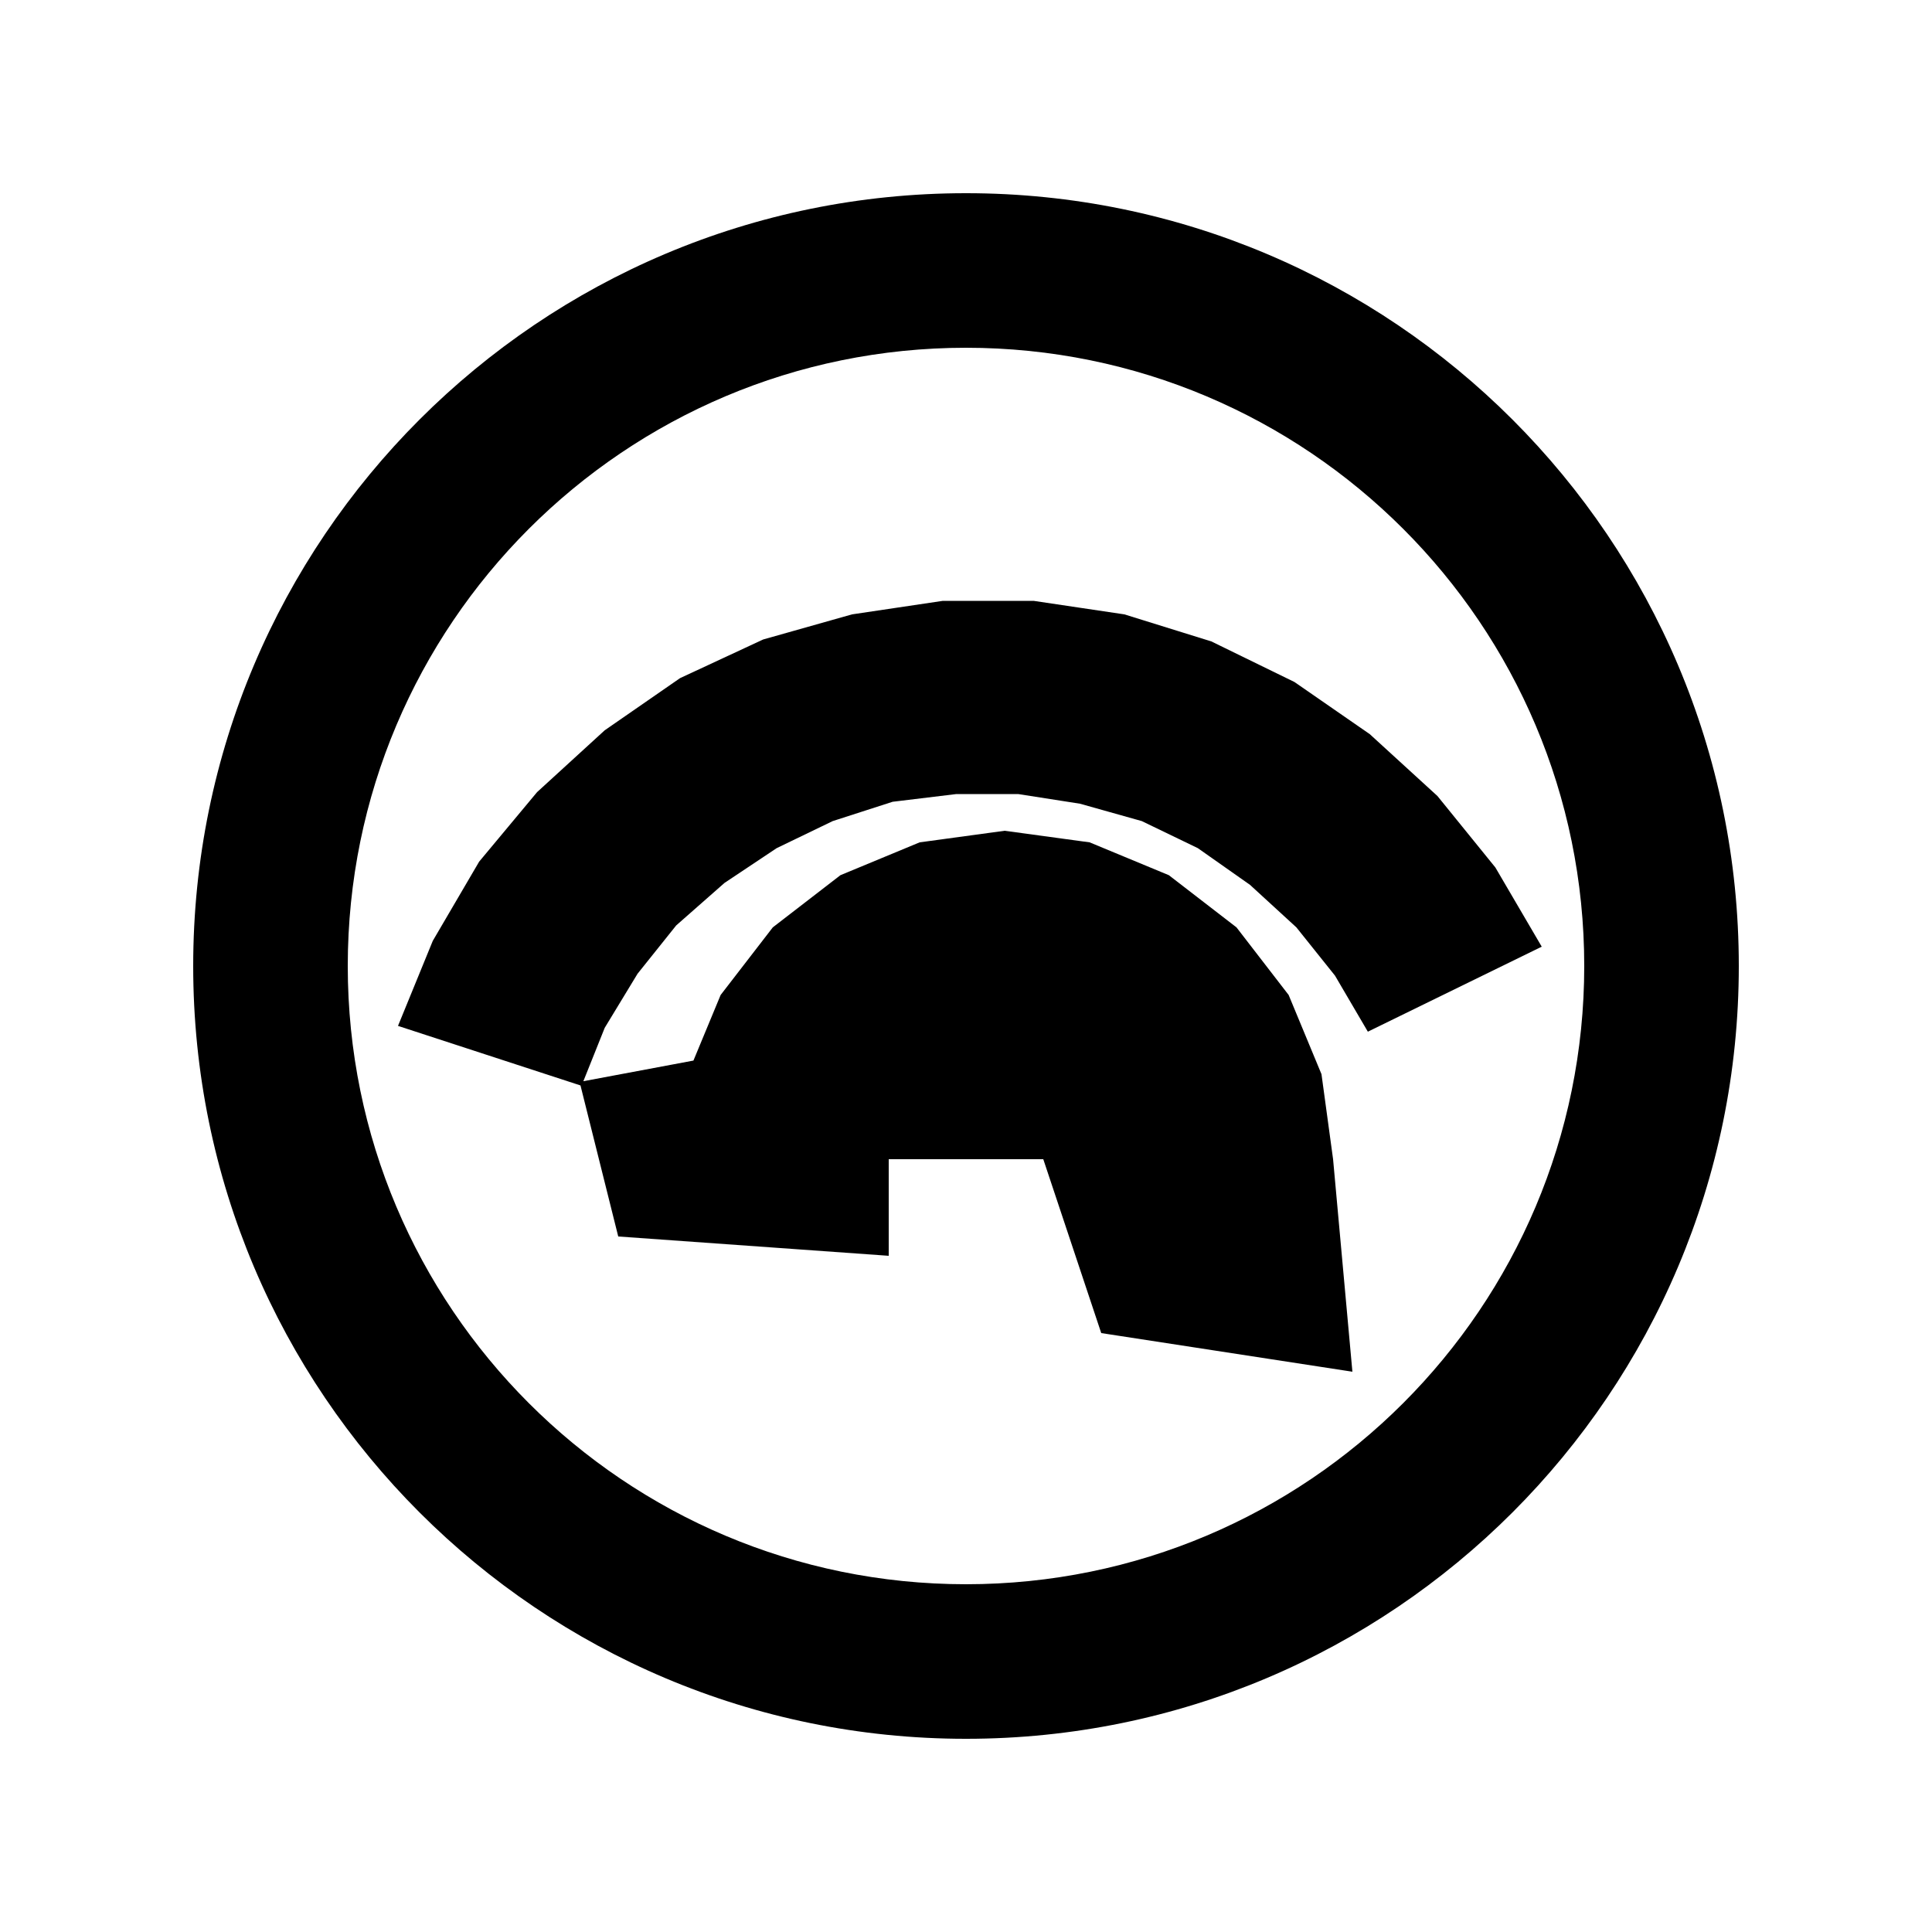
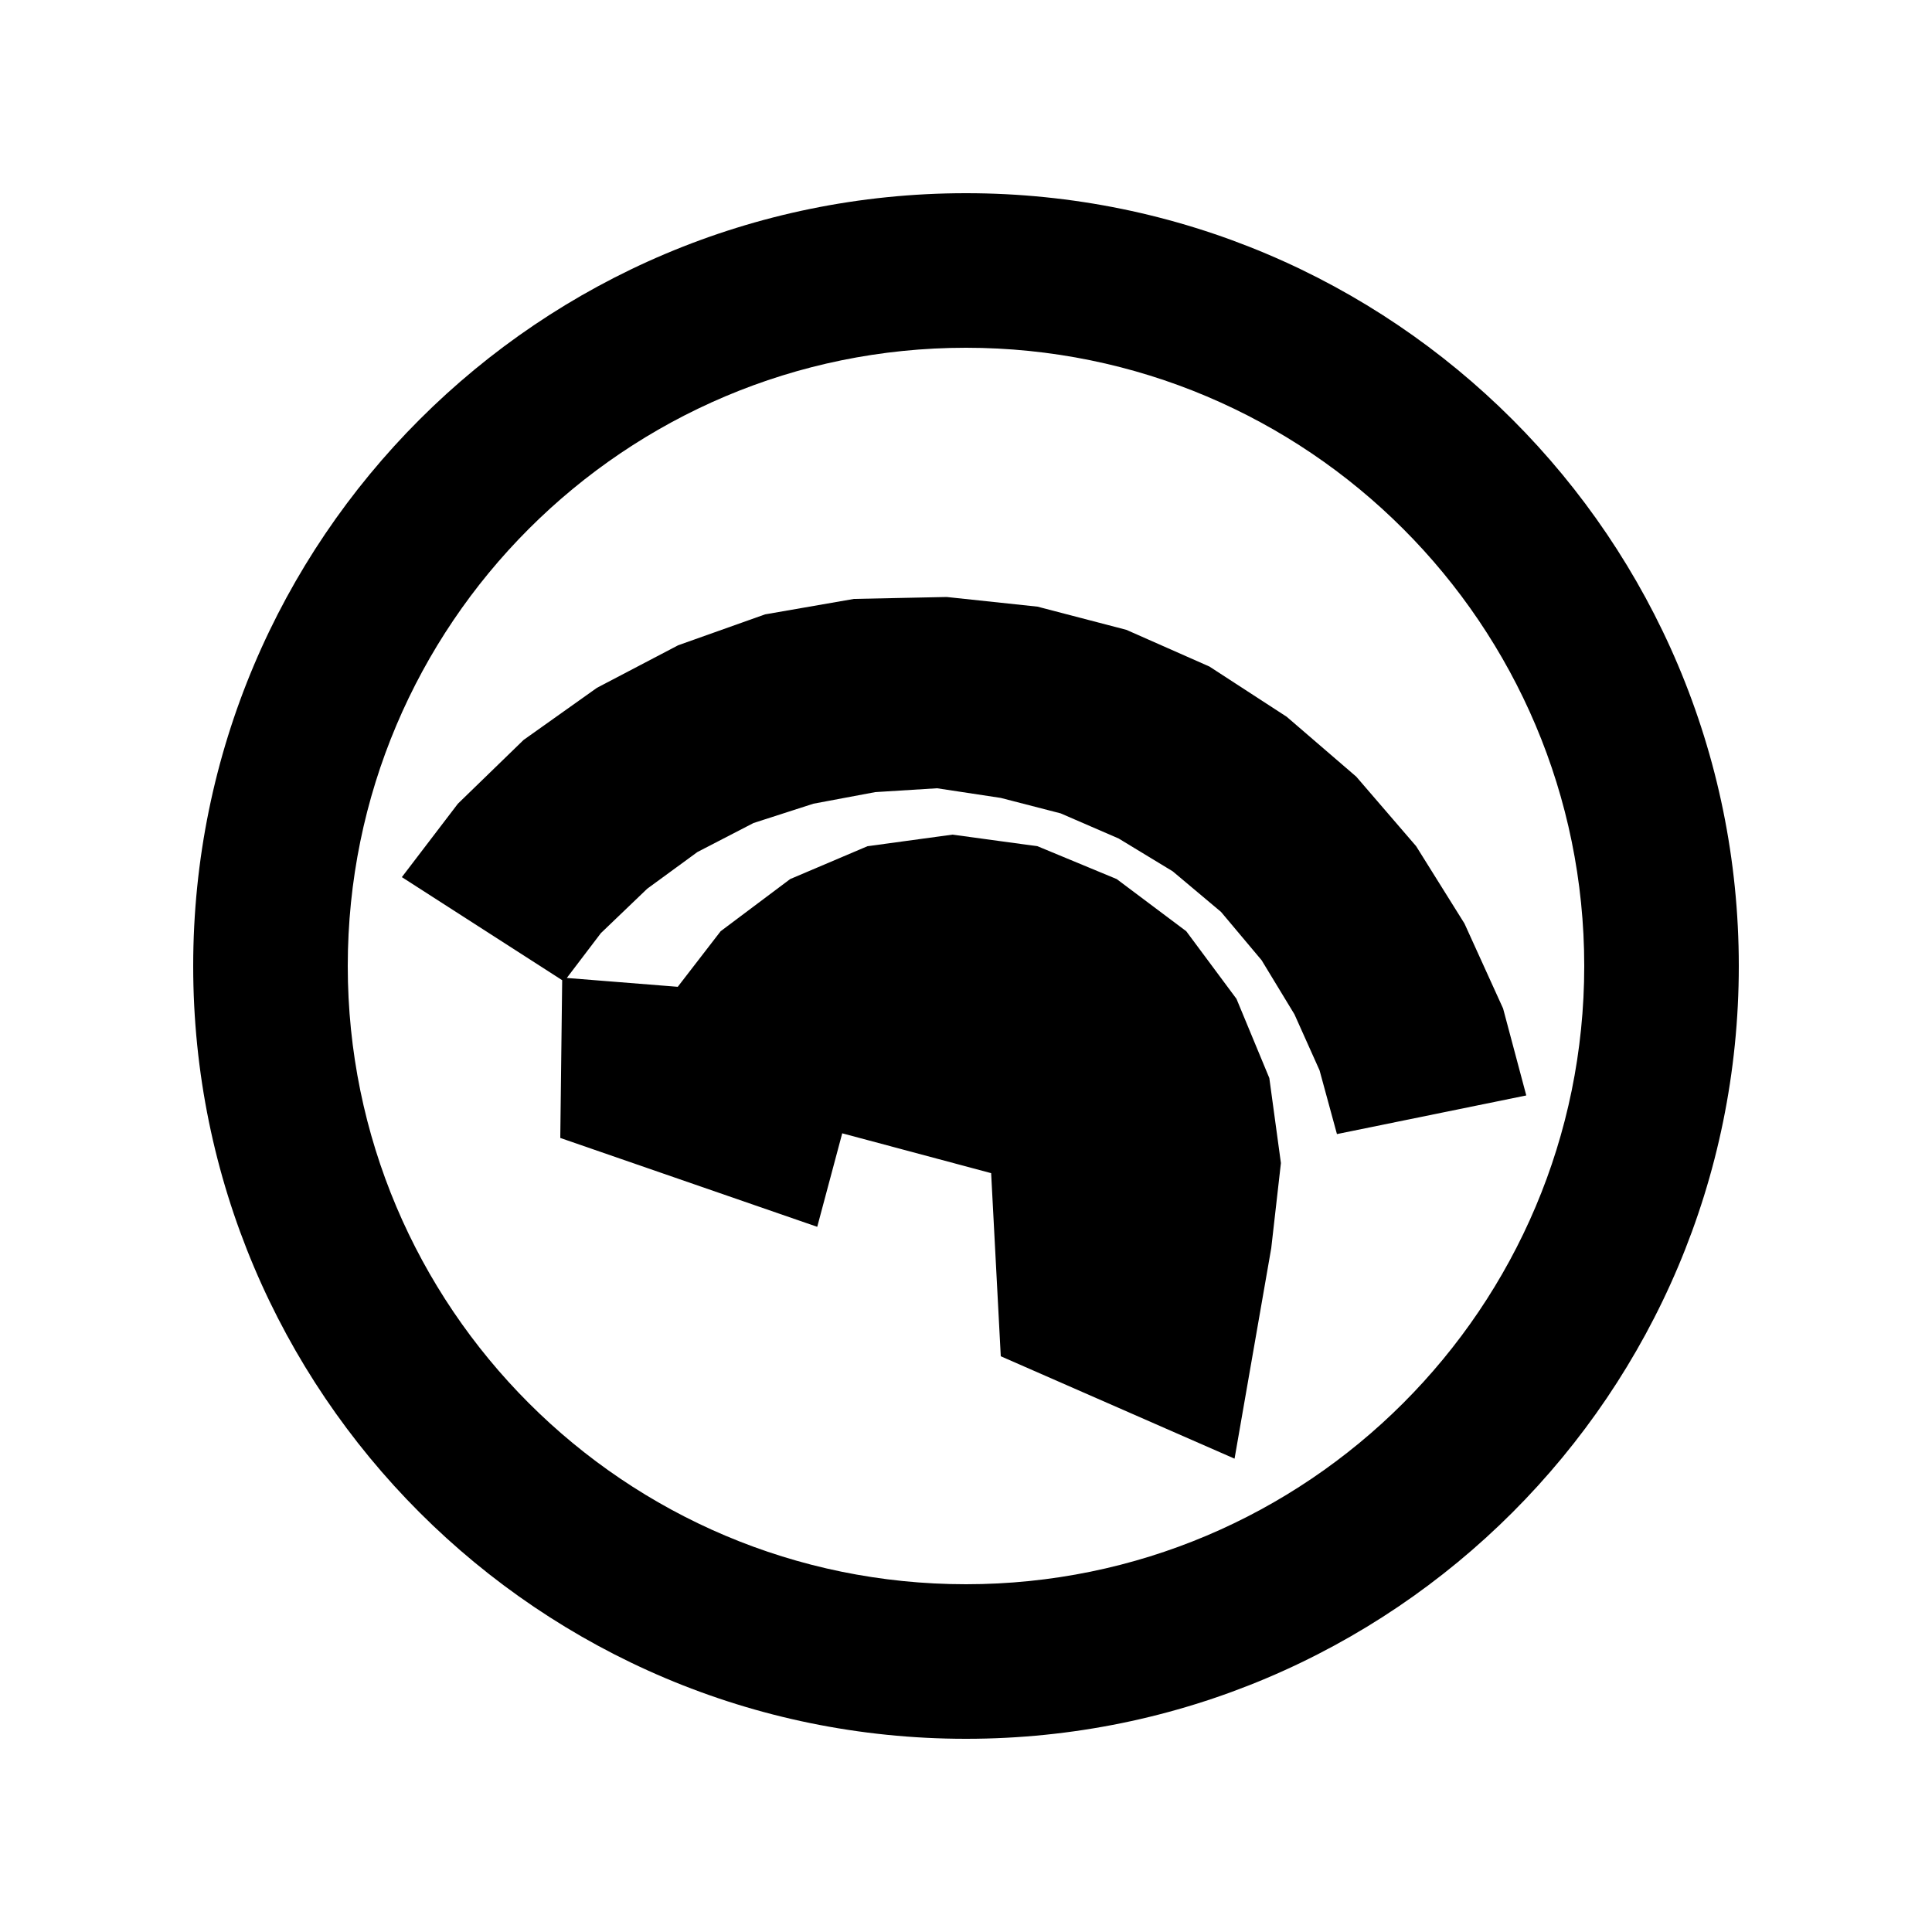
<svg xmlns="http://www.w3.org/2000/svg" viewBox="0 0 100 100" fill="currentColor">
-   <path d="M10 50A40 40 0 1 1 90 50A40 40 0 1 1 10 50ZM18 50A32 32 0 1 0 82 50A32 32 0 1 0 18 50ZM20.6 53.1L22.4 48.7L24.8 44.6L27.8 41L31.3 37.8L35.2 35.1L39.5 33.1L44.1 31.8L48.8 31.1L53.5 31.1L58.2 31.8L62.7 33.2L67 35.3L70.9 38L74.4 41.2L77.4 44.9L79.8 49L70.8 53.4L69.1 50.5L67.1 48L64.7 45.8L62 43.9L59.1 42.5L55.9 41.6L52.7 41.1L49.5 41.1L46.2 41.5L43.1 42.5L40.2 43.9L37.5 45.7L35 47.9L33 50.4L31.3 53.2L30.1 56.2ZM35 60L35.6 55.6L37.3 51.5L40 48L43.5 45.3L47.6 43.6L52 43L56.4 43.6L60.5 45.3L64 48L66.7 51.5L68.4 55.6L69 60ZM30 56L46 53L46 65L32 64ZM54 60L69 60L70 71L57 69Z" />
+   <path d="M10 50A40 40 0 1 1 90 50A40 40 0 1 1 10 50ZM18 50A32 32 0 1 0 82 50A32 32 0 1 0 18 50ZM20.8 45.4L23.7 41.6L27.1 38.3L30.9 35.6L35.1 33.4L39.6 31.8L44.2 31L49 30.9L53.7 31.4L58.3 32.6L62.6 34.5L66.6 37.1L70.2 40.2L73.3 43.8L75.8 47.8L77.8 52.2L79 56.7L69.2 58.7L68.3 55.4L67 52.5L65.3 49.7L63.2 47.2L60.7 45.1L57.9 43.4L54.9 42.1L51.8 41.3L48.5 40.8L45.3 41L42.1 41.6L39 42.6L36.1 44.1L33.5 46L31.1 48.3L29.2 50.8ZM32.9 55.8L34.6 51.7L37.3 48.2L40.9 45.5L44.9 43.8L49.3 43.2L53.7 43.8L57.8 45.5L61.4 48.2L64 51.7L65.7 55.8L66.3 60.2L65.8 64.6ZM29.1 50.6L45.4 51.9L42.3 63.5L29 58.9ZM51.3 60.7L65.8 64.6L63.9 75.5L51.8 70.2Z" />
</svg>
